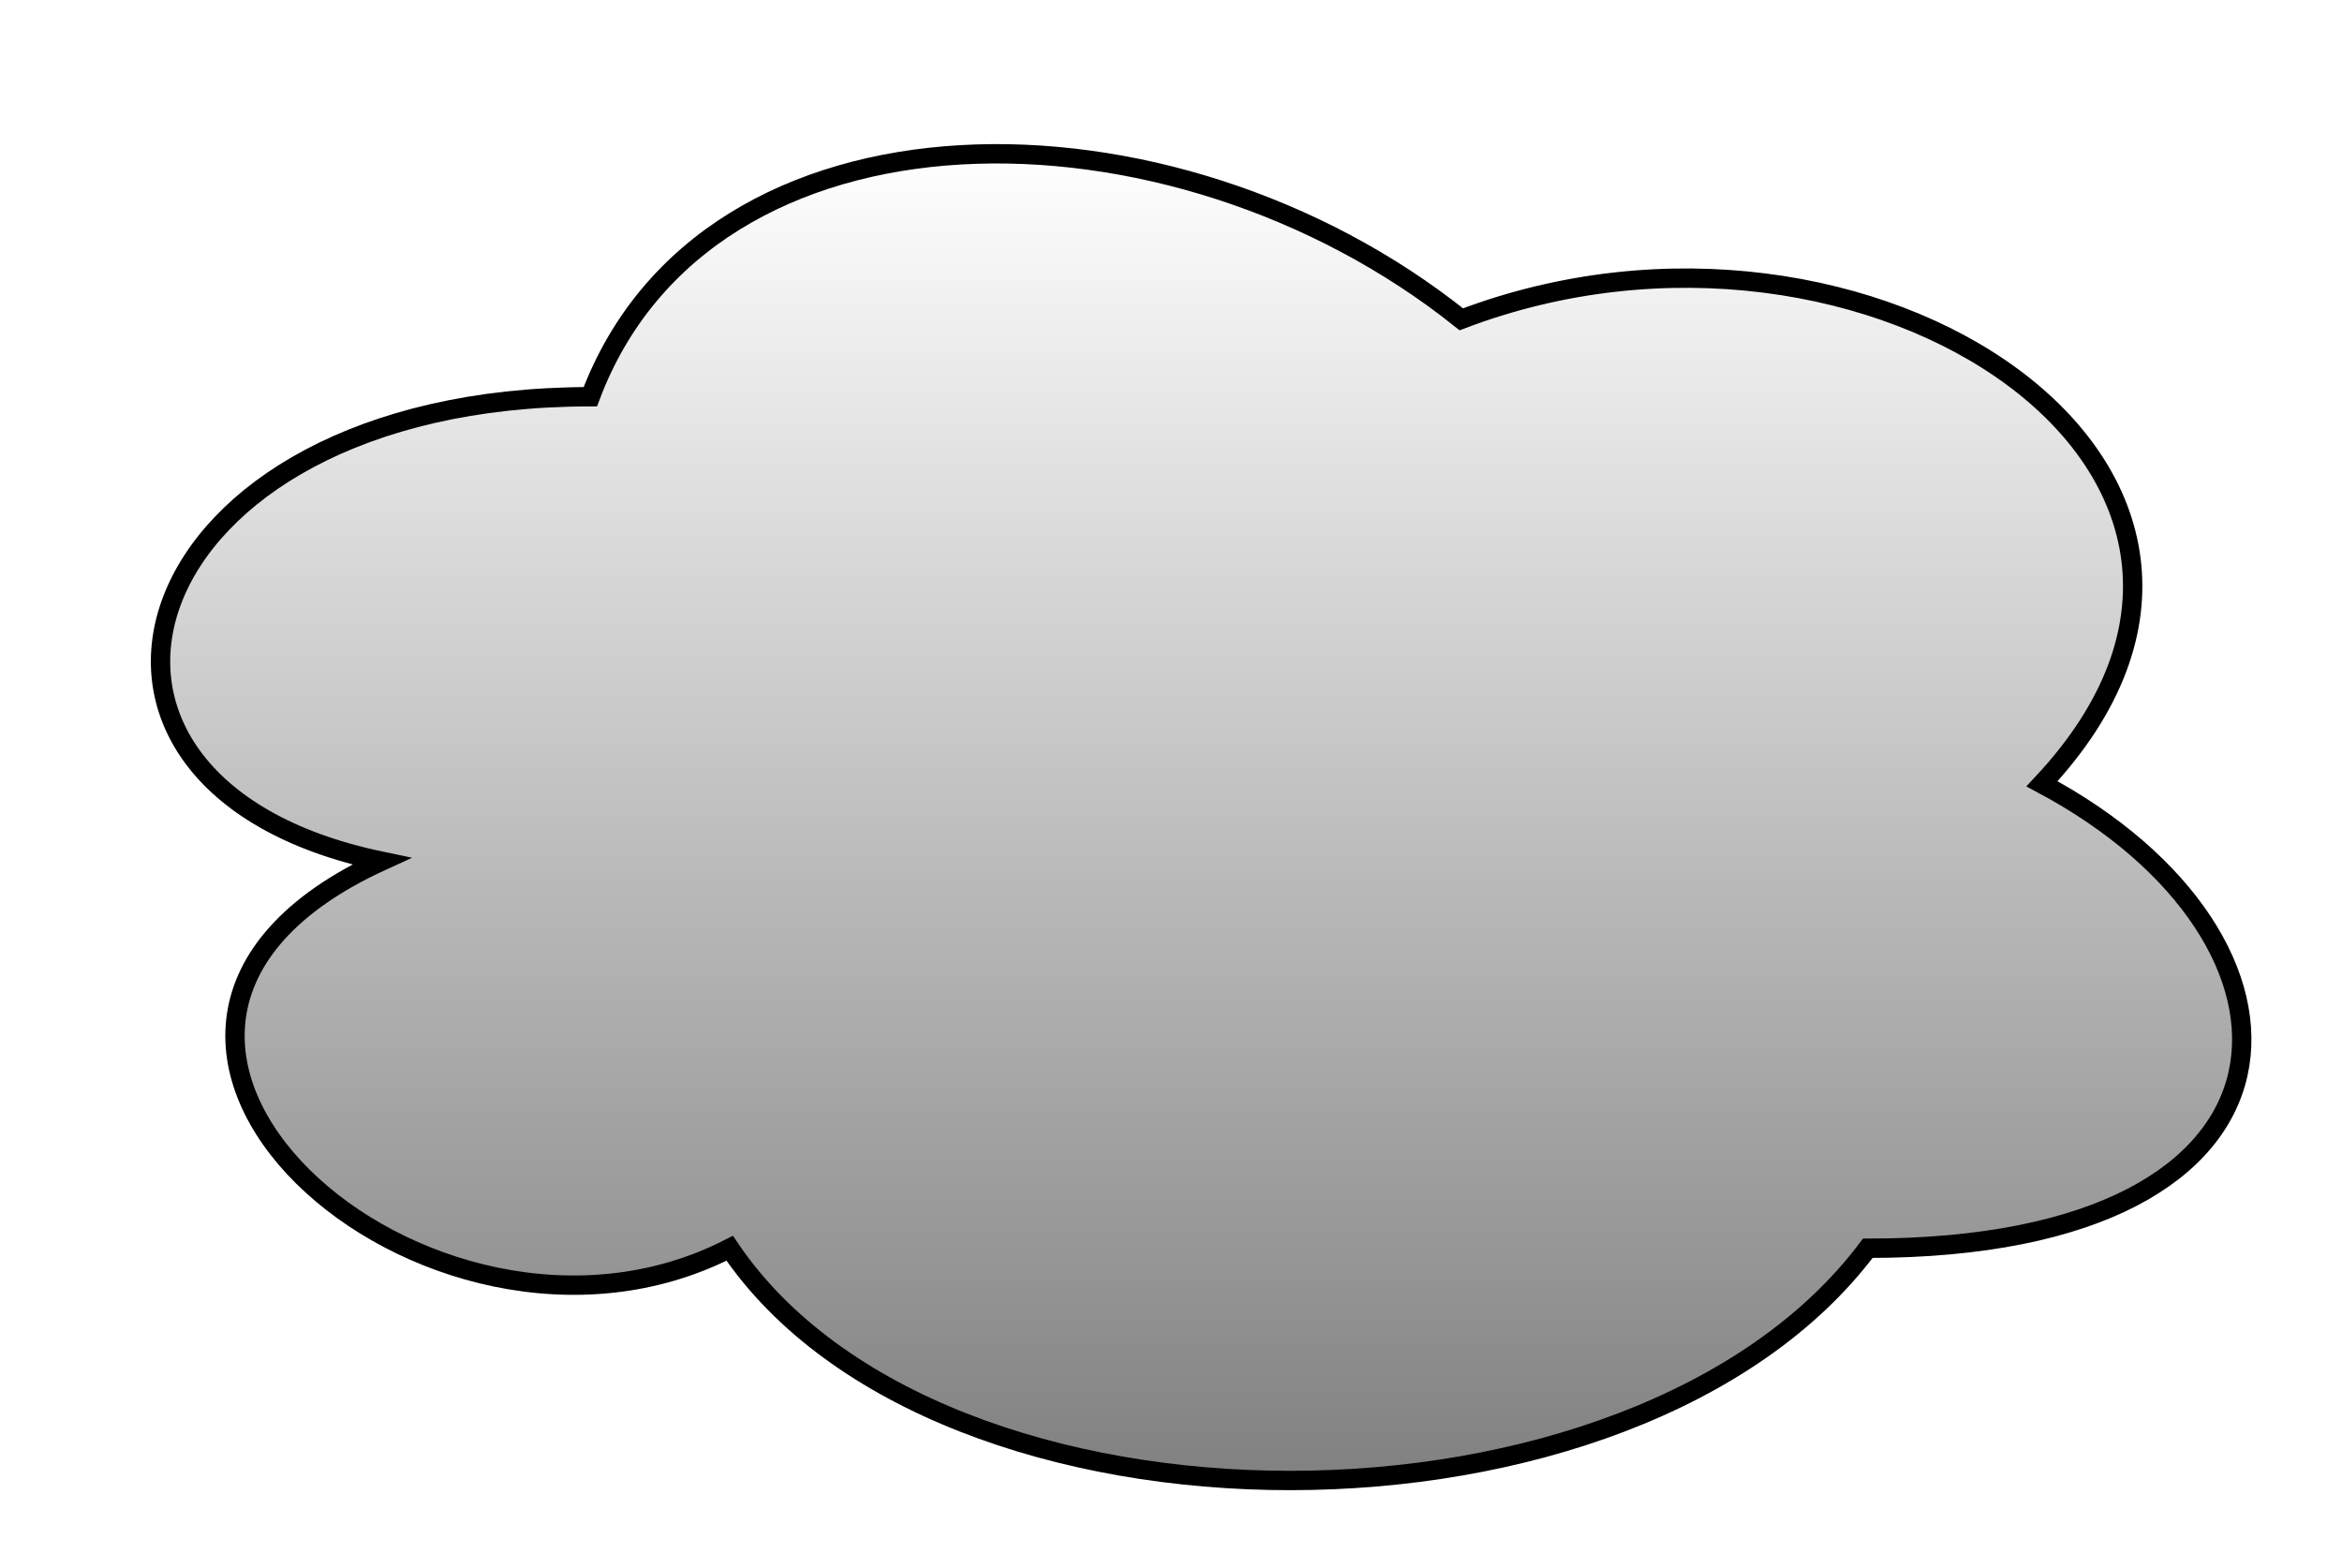
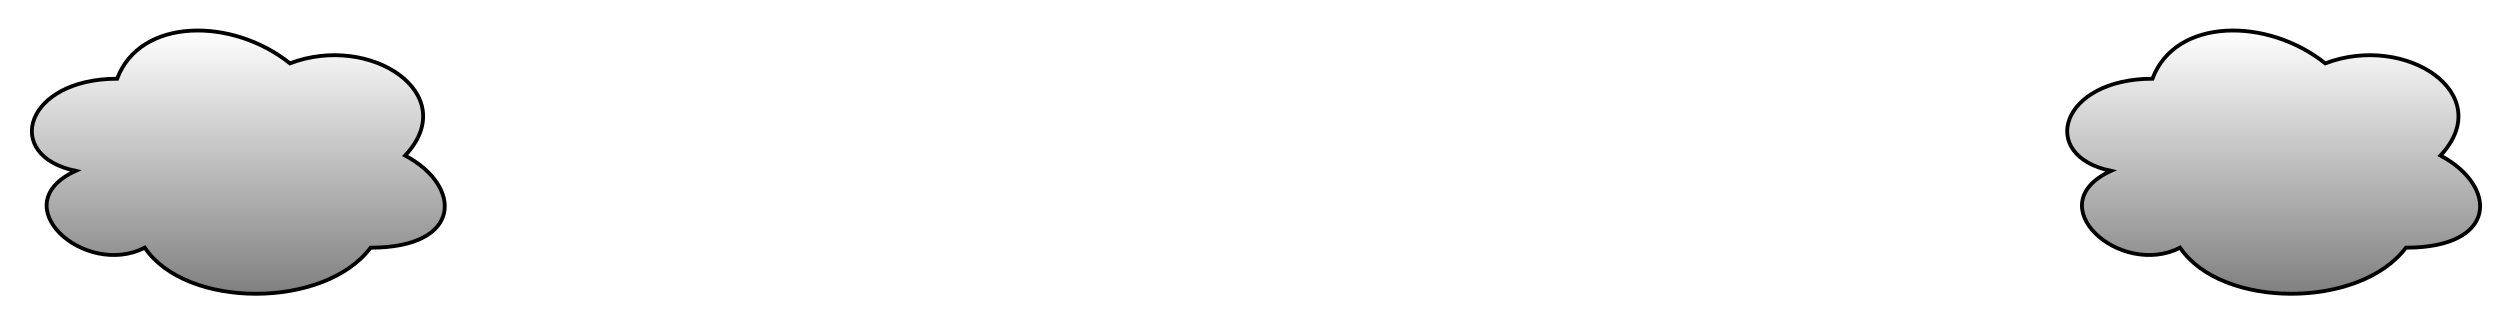
- <svg xmlns="http://www.w3.org/2000/svg" version="1.1" width="121px" height="81px" viewBox="-0.5 -0.5 121 81" content="&lt;mxfile modified=&quot;2019-01-04T17:18:00.547Z&quot; host=&quot;www.draw.io&quot; agent=&quot;Mozilla/5.0 (X11; Linux x86_64) AppleWebKit/537.36 (KHTML, like Gecko) Chrome/70.0.354.77 Safari/537.36&quot; etag=&quot;xebWCBjt7WlbPF8RSN56&quot; version=&quot;10.0.17&quot; type=&quot;google&quot;&gt;&lt;diagram id=&quot;TrfIX-CC0JNFpVLZxb_D&quot; name=&quot;Page-1&quot;&gt;jZJNb4MwDIZ/DcdJQEbFrmXdJnXTDq1UbbeIuCRVwCxNB92vn2mSUlRVqjiQPHb88doRK+r+1fBWfqAAHaWx6CP2HKXp4yxn9BvI0ZE0i2eOVEYJx5IRrNQfeBh7elAC9hNHi6itaqewxKaB0k4YNwa7qdsW9TRryyu4AquS62u6UcJKR/MsHvkbqEqGzEnsLTUPzh7sJRfYXSC2iFhhEK071X0BelAv6OLevdywngsz0Nh7HqyXu2L7Zarv3ft+mWzszyesHzIX5Zfrg2/YF2uPQQGKQmLTZU4dtAMsNR4o6LyTysKq5eUAO1oAYtLWmm4JHSvDhaLiCtRoTrFYHg8f2XxaMBb6m/0kZ5VovwBrsOZILv5B9uSFDasVlO/GOSVBfHkxo9wz7lejOoce1aODFzBcx0GdbBf7zhb/&lt;/diagram&gt;&lt;/mxfile&gt;" style="background-color: rgb(255, 255, 255);">
+ <svg xmlns="http://www.w3.org/2000/svg" version="1.1" width="651px" height="82px" viewBox="-0.5 -0.5 651 82" content="&lt;mxfile modified=&quot;2019-01-04T17:19:03.260Z&quot; host=&quot;www.draw.io&quot; agent=&quot;Mozilla/5.0 (X11; Linux x86_64) AppleWebKit/537.36 (KHTML, like Gecko) Chrome/70.0.354.77 Safari/537.36&quot; etag=&quot;IxkCrQLw6LE1RL2v9Y0A&quot; version=&quot;10.0.17&quot; type=&quot;google&quot;&gt;&lt;diagram id=&quot;TrfIX-CC0JNFpVLZxb_D&quot; name=&quot;Page-1&quot;&gt;1ZTfa4MwEID/Gh8Hamaxr3W/oBt7aKFsb8FcTUrsuTSddn/9ziaplVLYXgbDB5PvLpfk8zBiRd09Gt7IFxSgozQWXcTuojS9neSMXj05OJJm8cSRyijhWDKAhfoCD2NP90rAbpRoEbVVzRiWuN1CaUeMG4PtOG2Nerxrwyu4AIuS60u6UsJKR/MsHvgTqEqGnZPYR2oekj3YSS6wPUPsPmKFQbRuVHcF6N5e8OLWPVyJng5mYGt/smA53xTrN1O9b55382RlP15heZO5Kp9c7/2F/WHtIRigKiSbJjO6QdPDUuOeis5aqSwsGl72sKUGICZtrWmW0LAyXCg6XIEazbEWy+P+oZjfFoyF7up9kpMl6i/AGqw5UIpfkE292NBawXw7fKckyJdn3yj3jPvWqE6lB3s08AJ/IXP6f2VO/s4lTYemP8bO/h3s/hs=&lt;/diagram&gt;&lt;/mxfile&gt;" style="background-color: rgb(255, 255, 255);">
  <defs>
    <linearGradient x1="0%" y1="0%" x2="0%" y2="100%" id="id1">
      <stop offset="0%" style="stop-color:#ffffff" />
      <stop offset="100%" style="stop-color:#808080" />
    </linearGradient>
  </defs>
+   <path d="M 560 20 C 536 20 530 40 549.2 44 C 530 52.8 551.6 72 567.2 64 C 578 80 614 80 626 64 C 650 64 650 48 635 40 C 650 24 626 8 605 16 C 590 4 566 4 560 20 Z" fill="url(#id1)" stroke="#000000" stroke-miterlimit="10" pointer-events="none" />
  <path d="M 30 20 C 6 20 0 40 19.2 44 C 0 52.8 21.6 72 37.2 64 C 48 80 84 80 96 64 C 120 64 120 48 105 40 C 120 24 96 8 75 16 C 60 4 36 4 30 20 Z" fill="url(#id1)" stroke="#000000" stroke-miterlimit="10" pointer-events="none" />
</svg>
